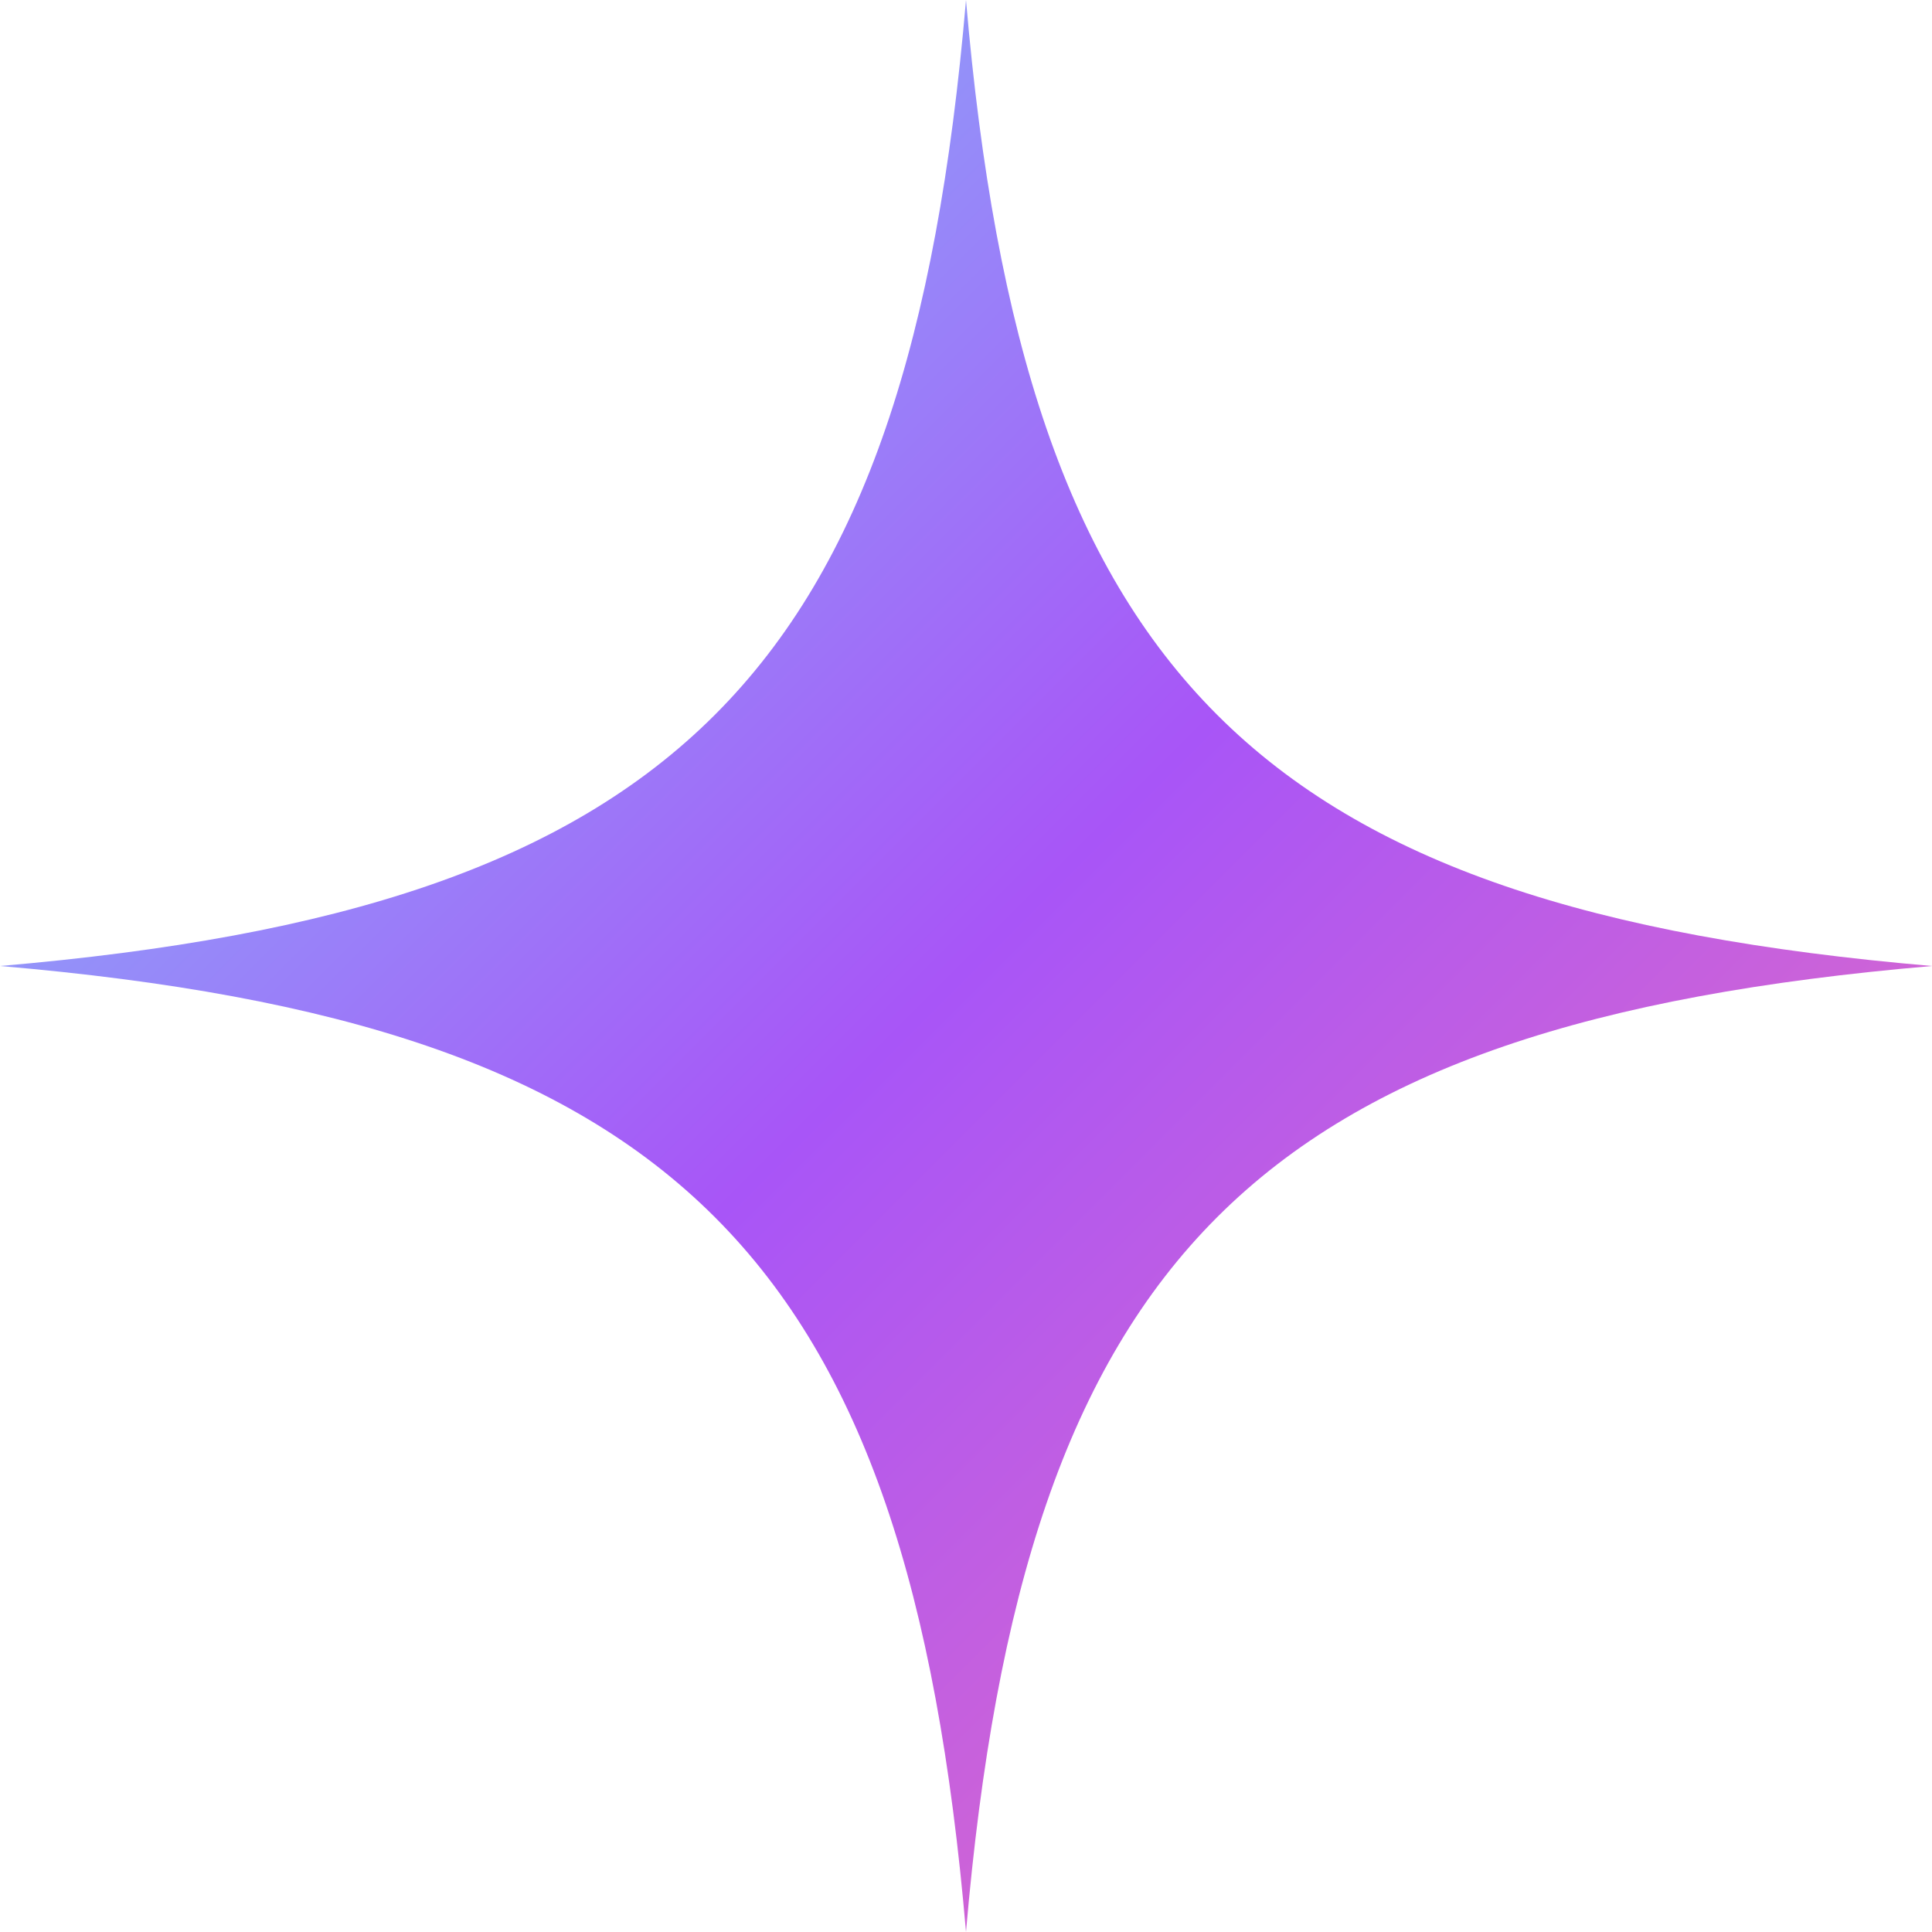
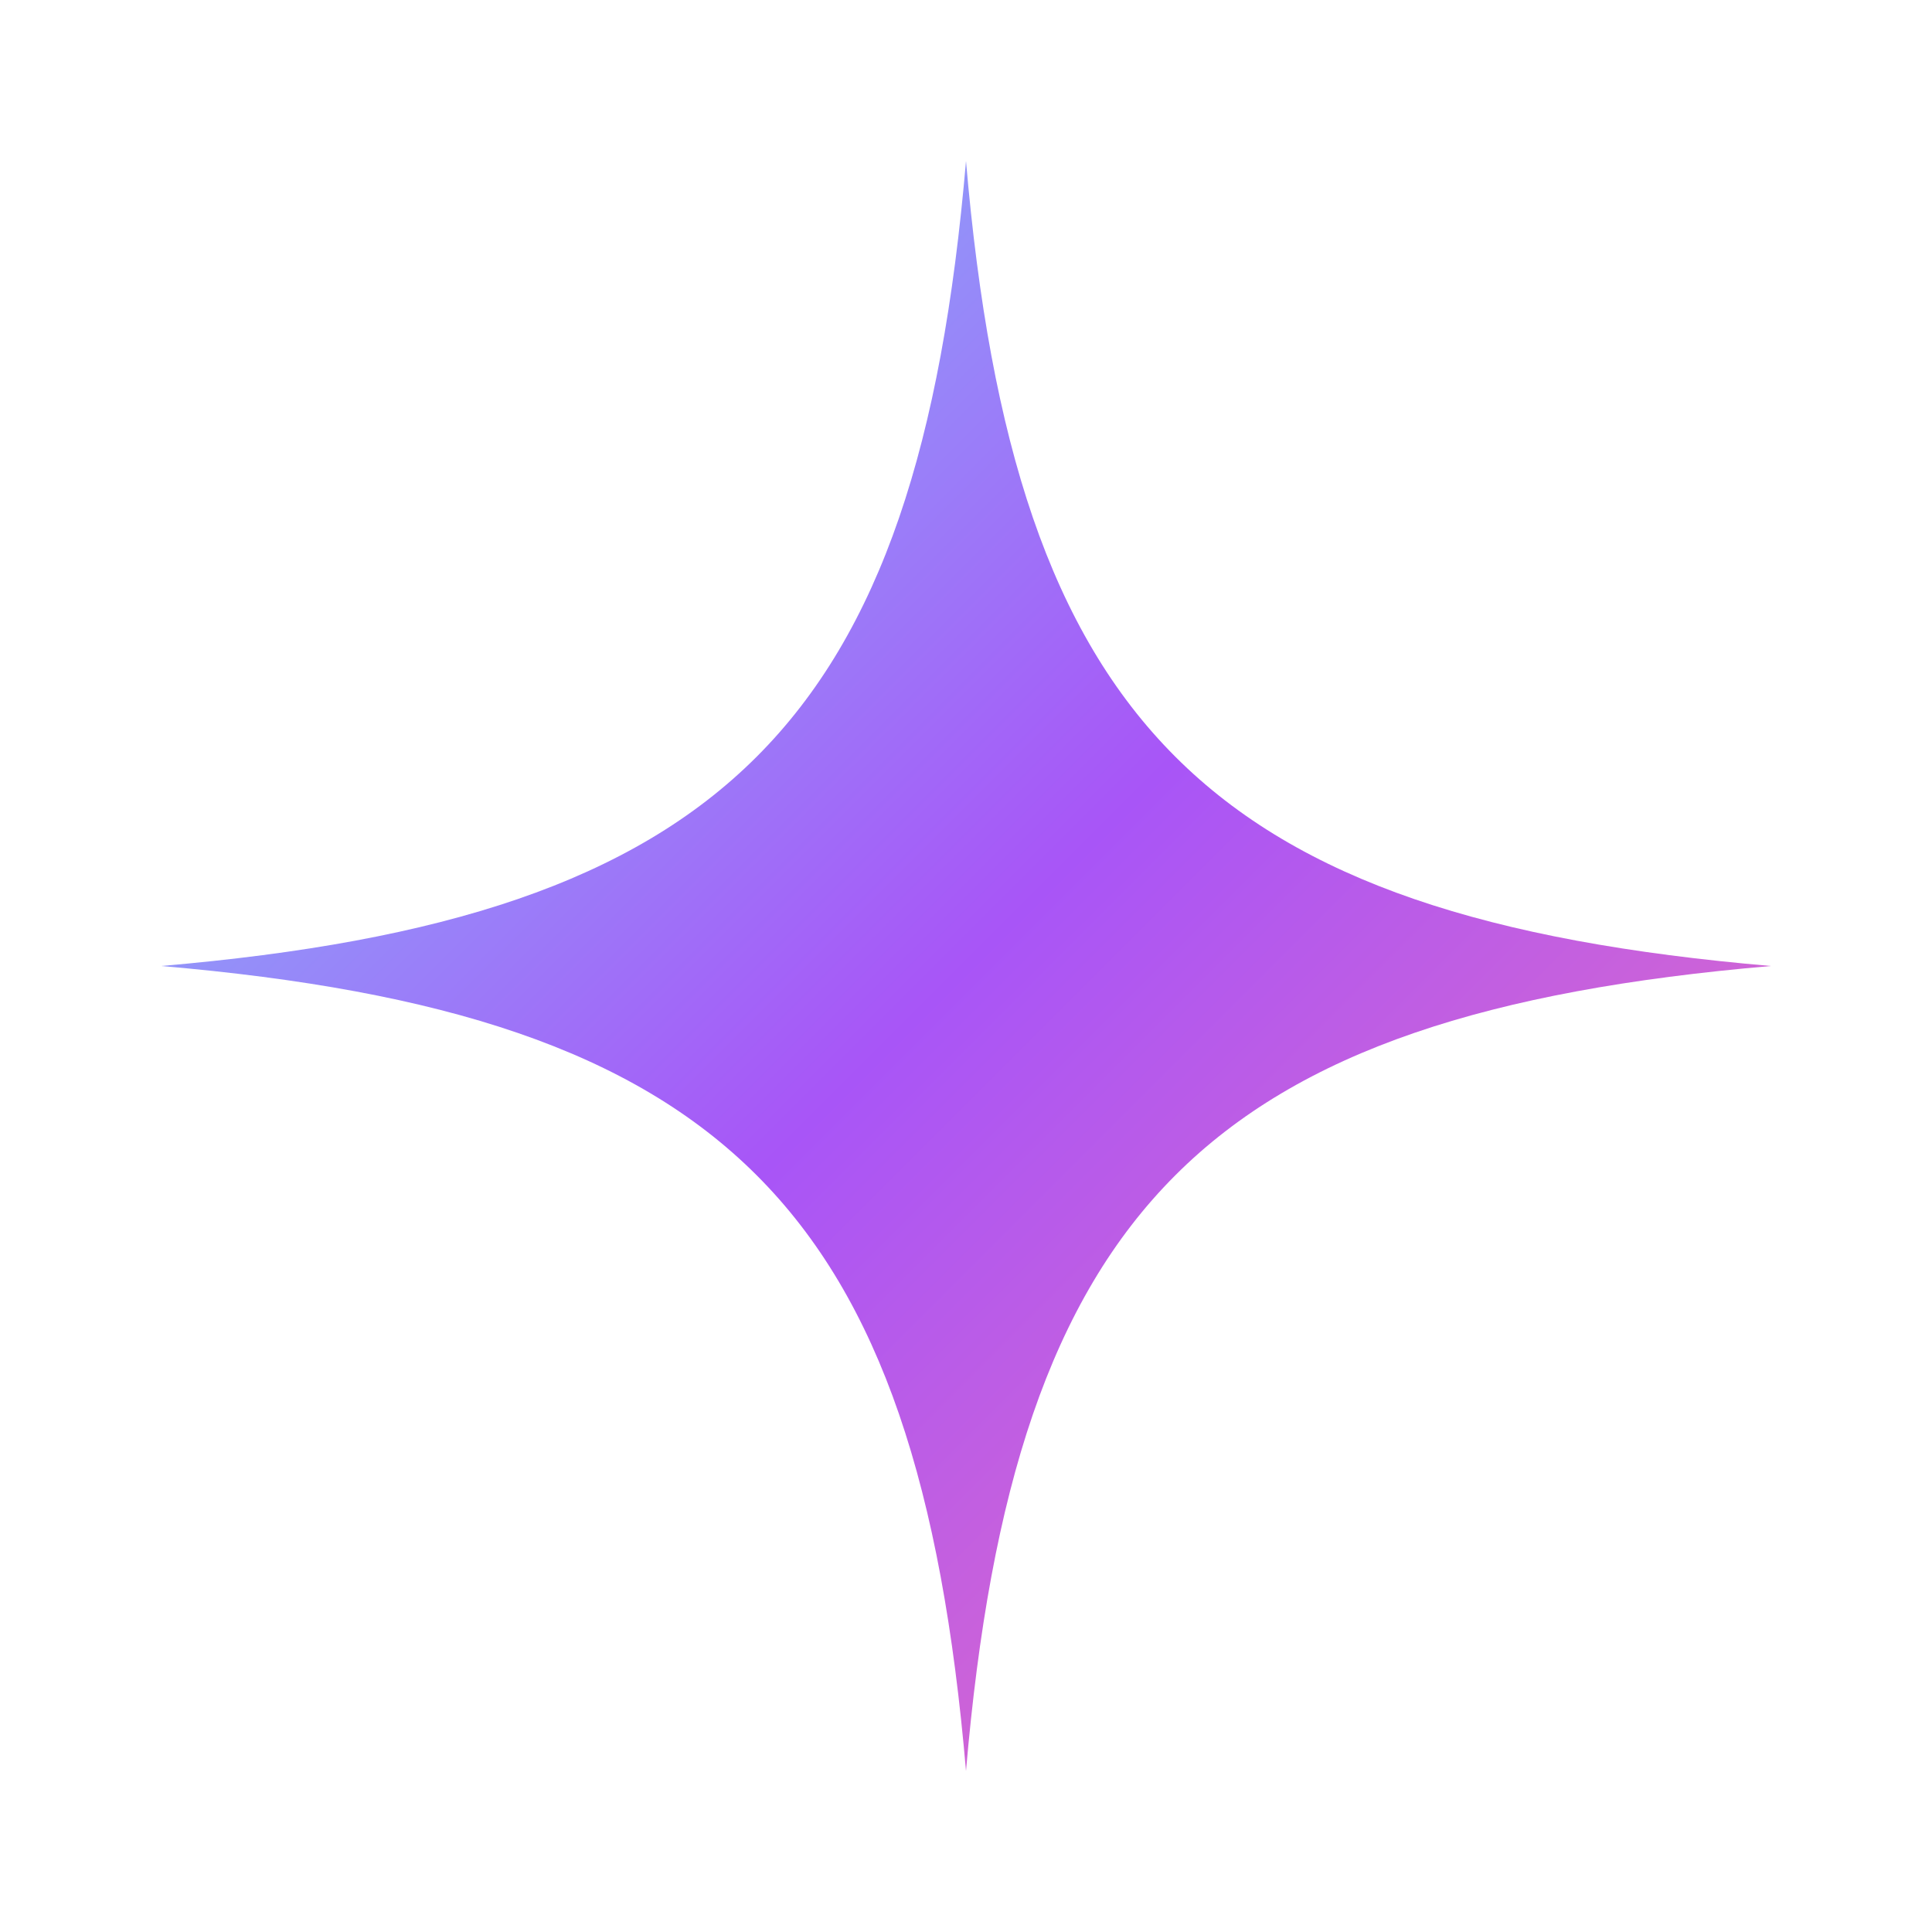
- <svg xmlns="http://www.w3.org/2000/svg" width="100" height="100" viewBox="0 0 100 100" fill="none">
+ <svg xmlns="http://www.w3.org/2000/svg" width="120" height="120" viewBox="-10 -10 120 120" fill="none">
  <defs>
    <linearGradient id="paint0_linear" x1="0" y1="0" x2="100" y2="100" gradientUnits="userSpaceOnUse">
      <stop stop-color="#7dd3fc" />
      <stop offset="0.5" stop-color="#a855f7" />
      <stop offset="1" stop-color="#f472b6" />
    </linearGradient>
  </defs>
  <path d="M50 0 C53 35 65 47 100 50 C65 53 53 65 50 100 C47 65 35 53 0 50 C35 47 47 35 50 0 Z" fill="url(#paint0_linear)" />
</svg>
